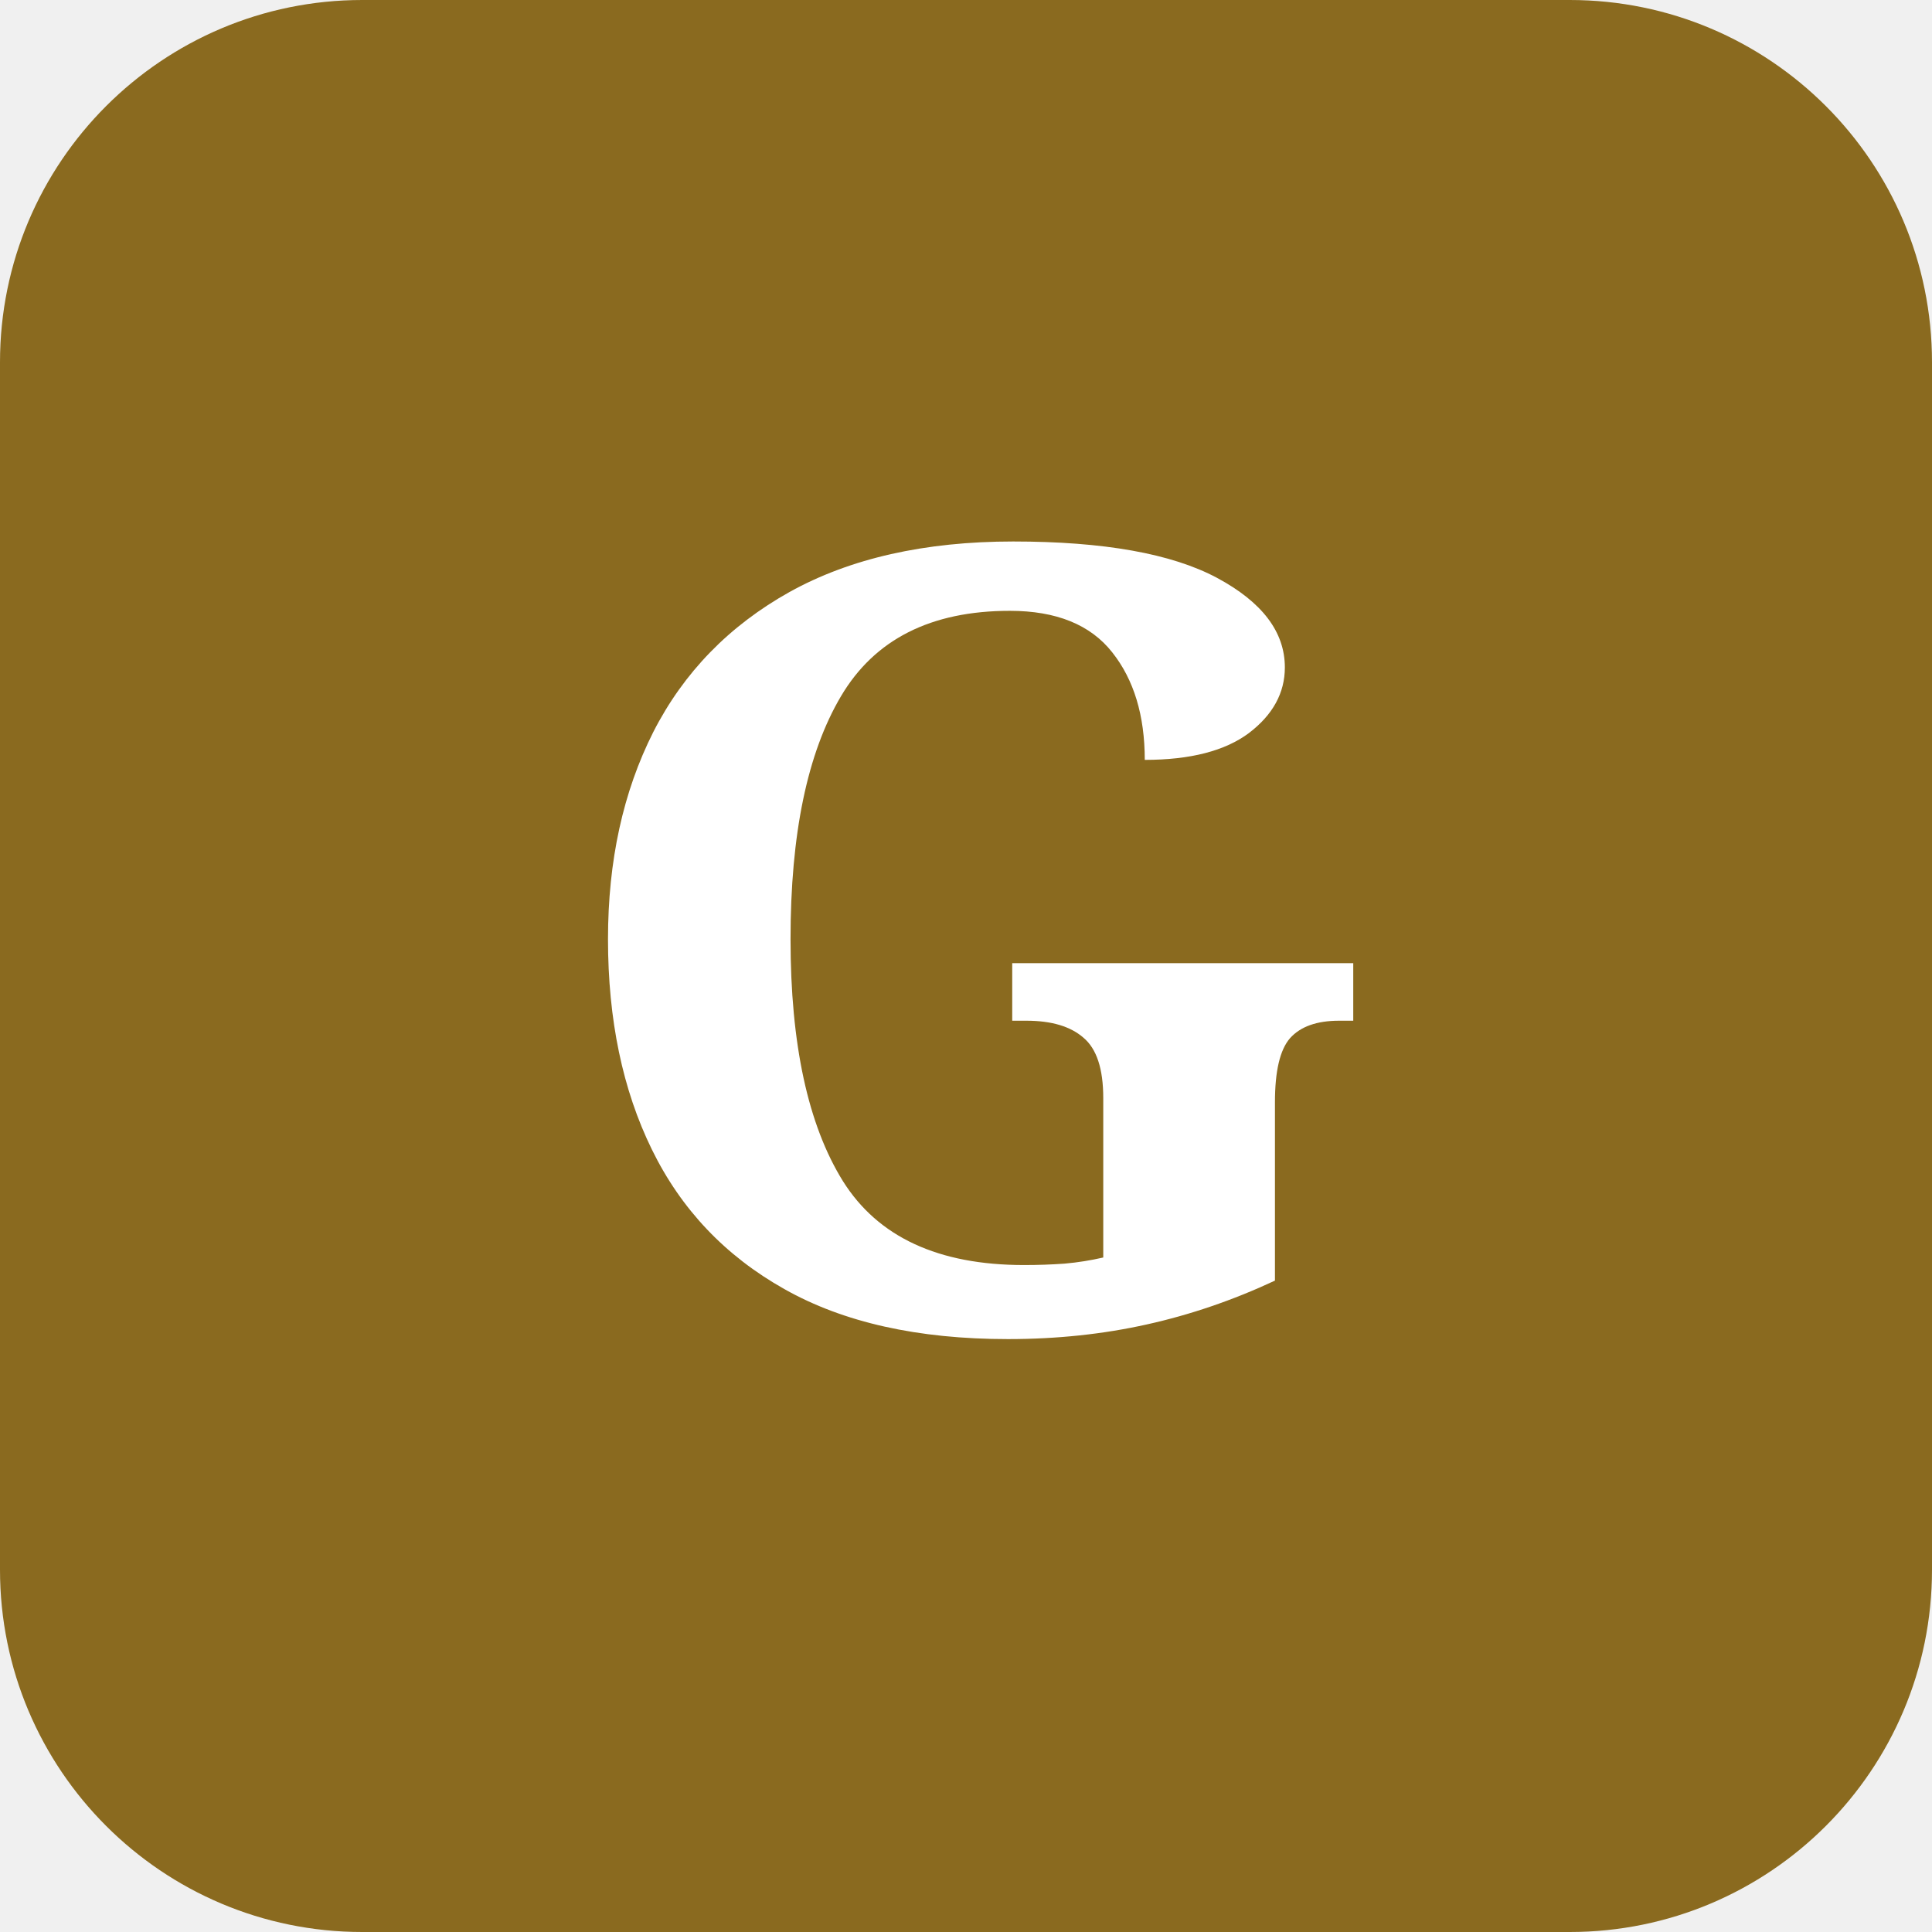
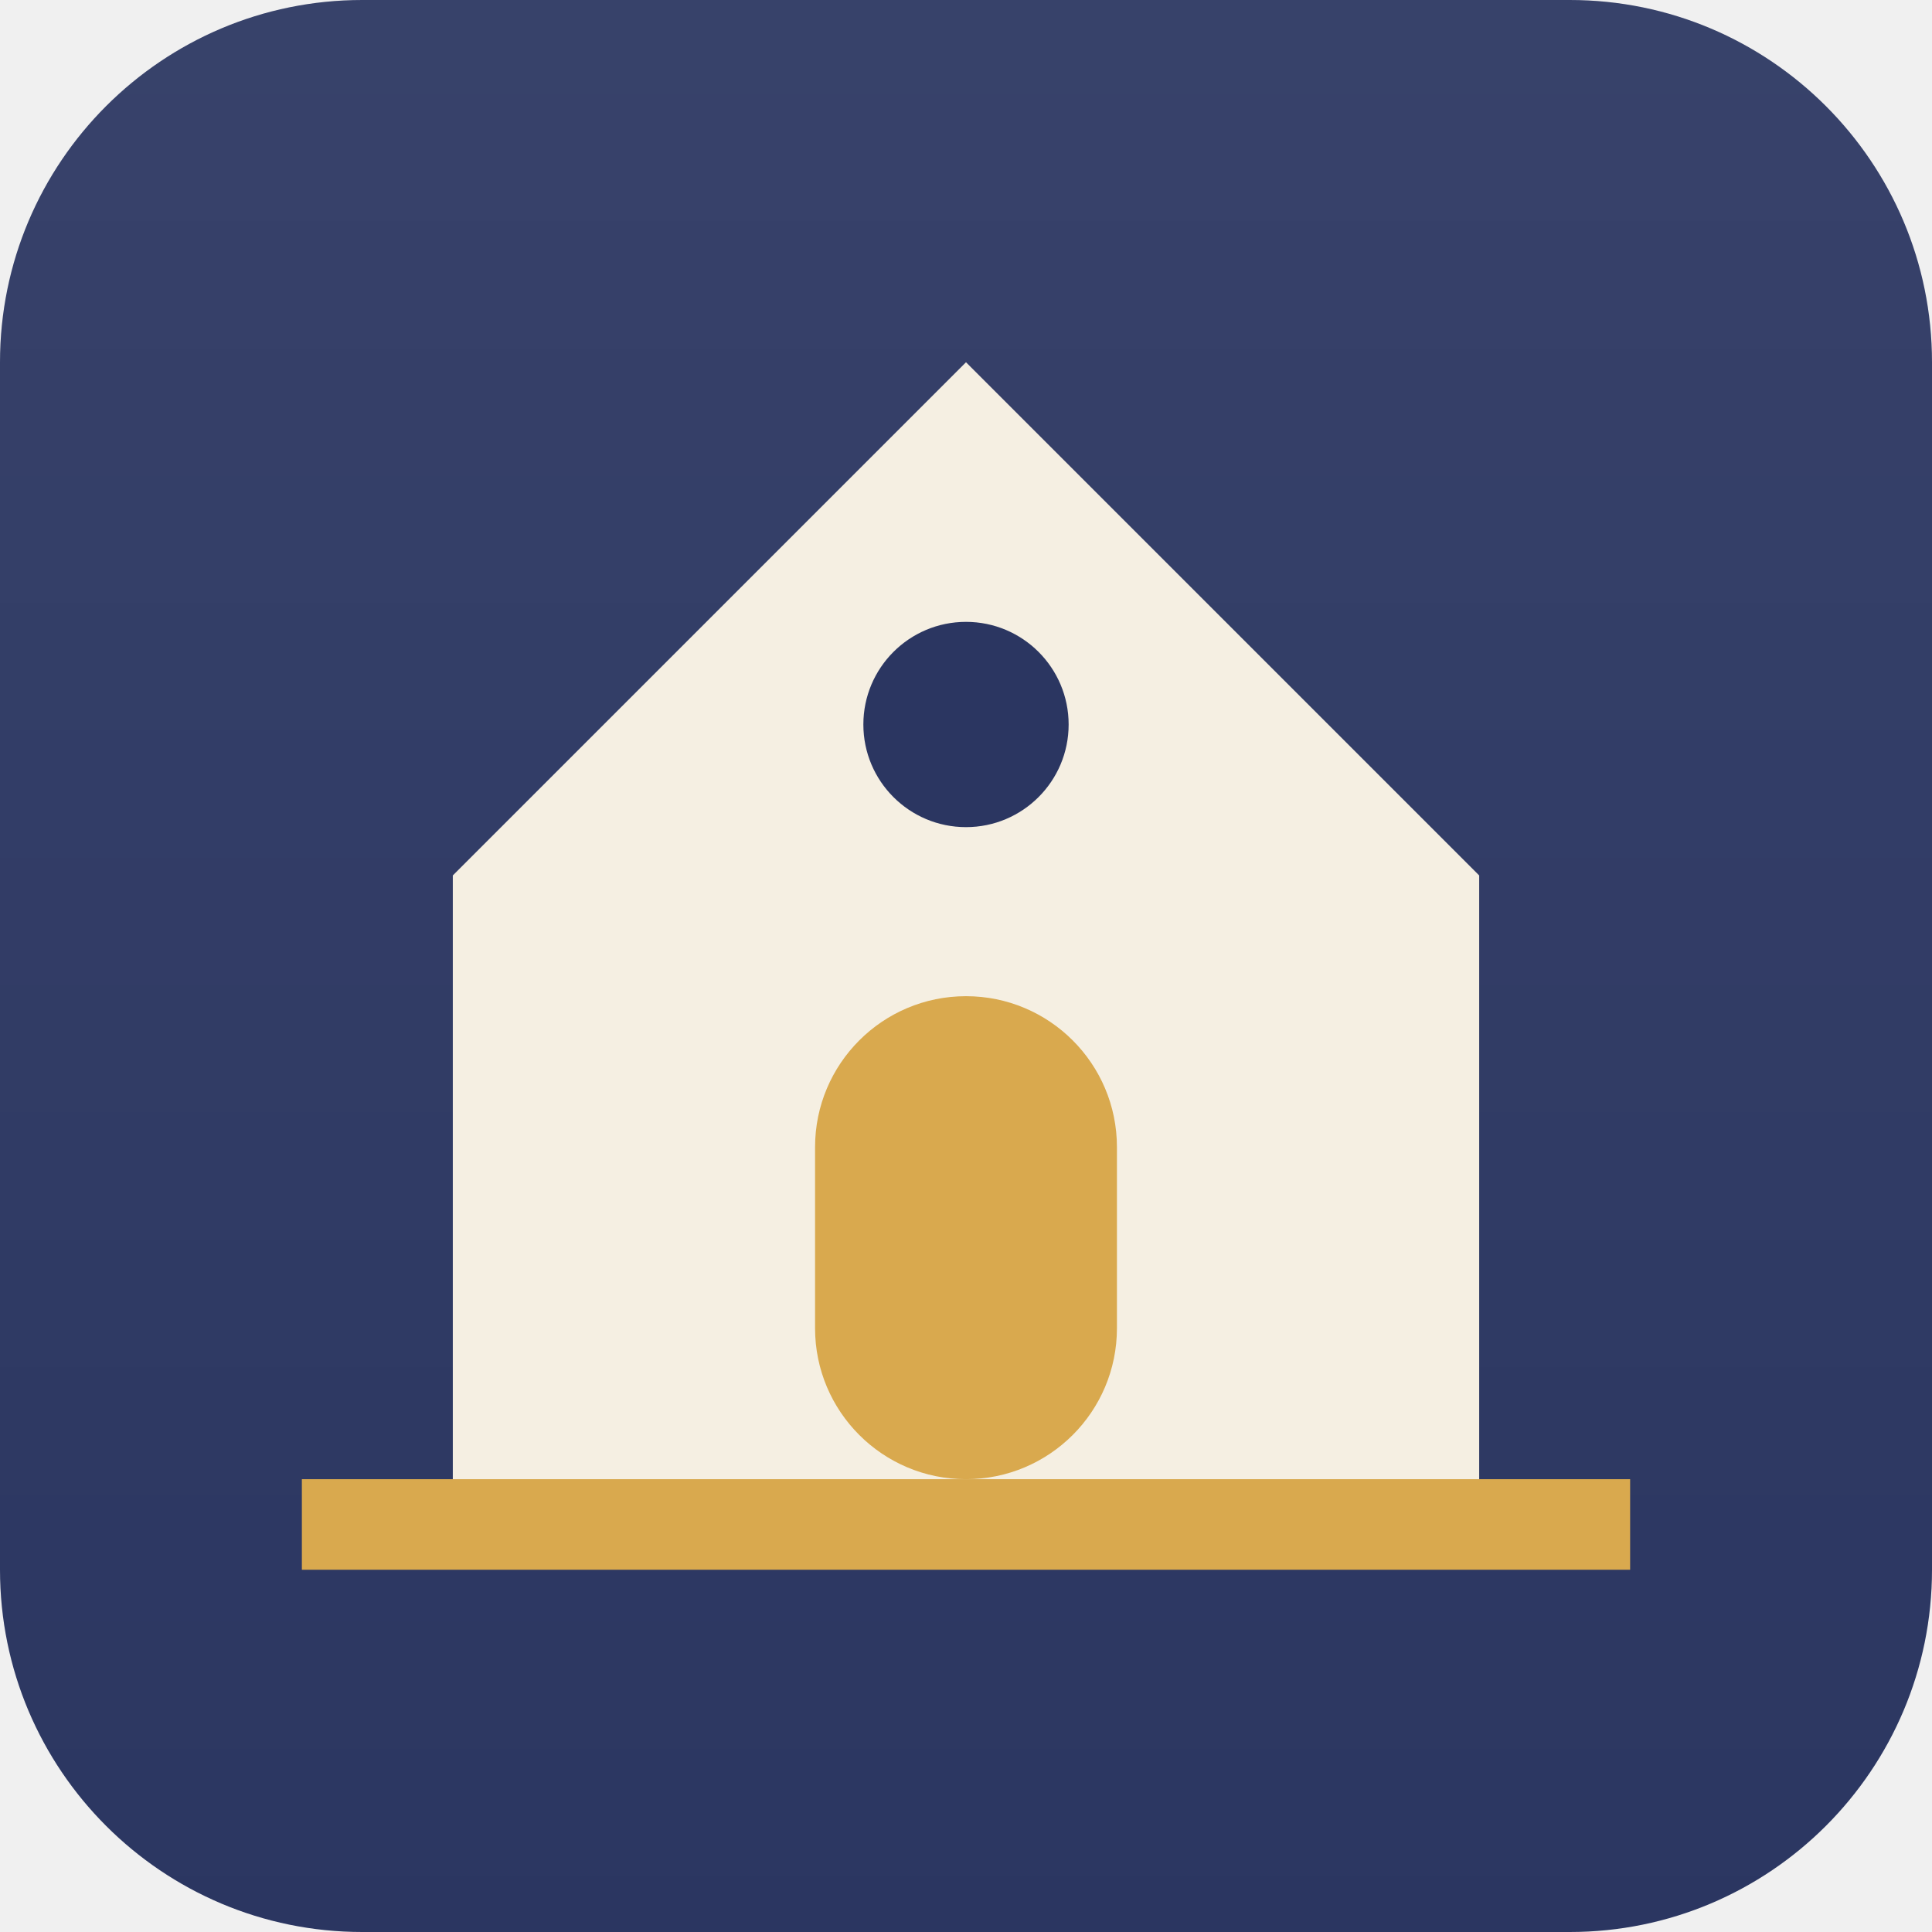
<svg xmlns="http://www.w3.org/2000/svg" viewBox="0 0 64 64">
-   <rect width="64" height="64" rx="12" fill="#8A6A1F" />
-   <text x="32" y="44" font-family="Georgia, serif" font-size="36" font-weight="700" fill="#fff" text-anchor="middle">G</text>
+   <defs>
+     <linearGradient id="t" x1="0" y1="0" x2="0" y2="1">
+       <stop offset="0" stop-color="#fff" stop-opacity=".06" />
+       <stop offset="1" stop-color="#fff" stop-opacity="0" />
+     </linearGradient>
+   </defs>
+   <rect width="64" height="64" rx="12" fill="#2B3661" />
+   <rect width="64" height="64" rx="12" fill="url(#t)" />
+   <g transform="translate(32 32) scale(1) translate(-32 -32)">
+     <path d="M15 50 V29 L32 12 L49 29 V50 Z" fill="#F5EFE2" />
+     <rect x="27" y="33" width="10" height="16" rx="5" fill="#D9A94E" />
+     <circle cx="32" cy="24" r="3.4" fill="#2B3661" />
+     <rect x="10" y="49" width="44" height="3" fill="#D9A94E" />
+   </g>
</svg>
